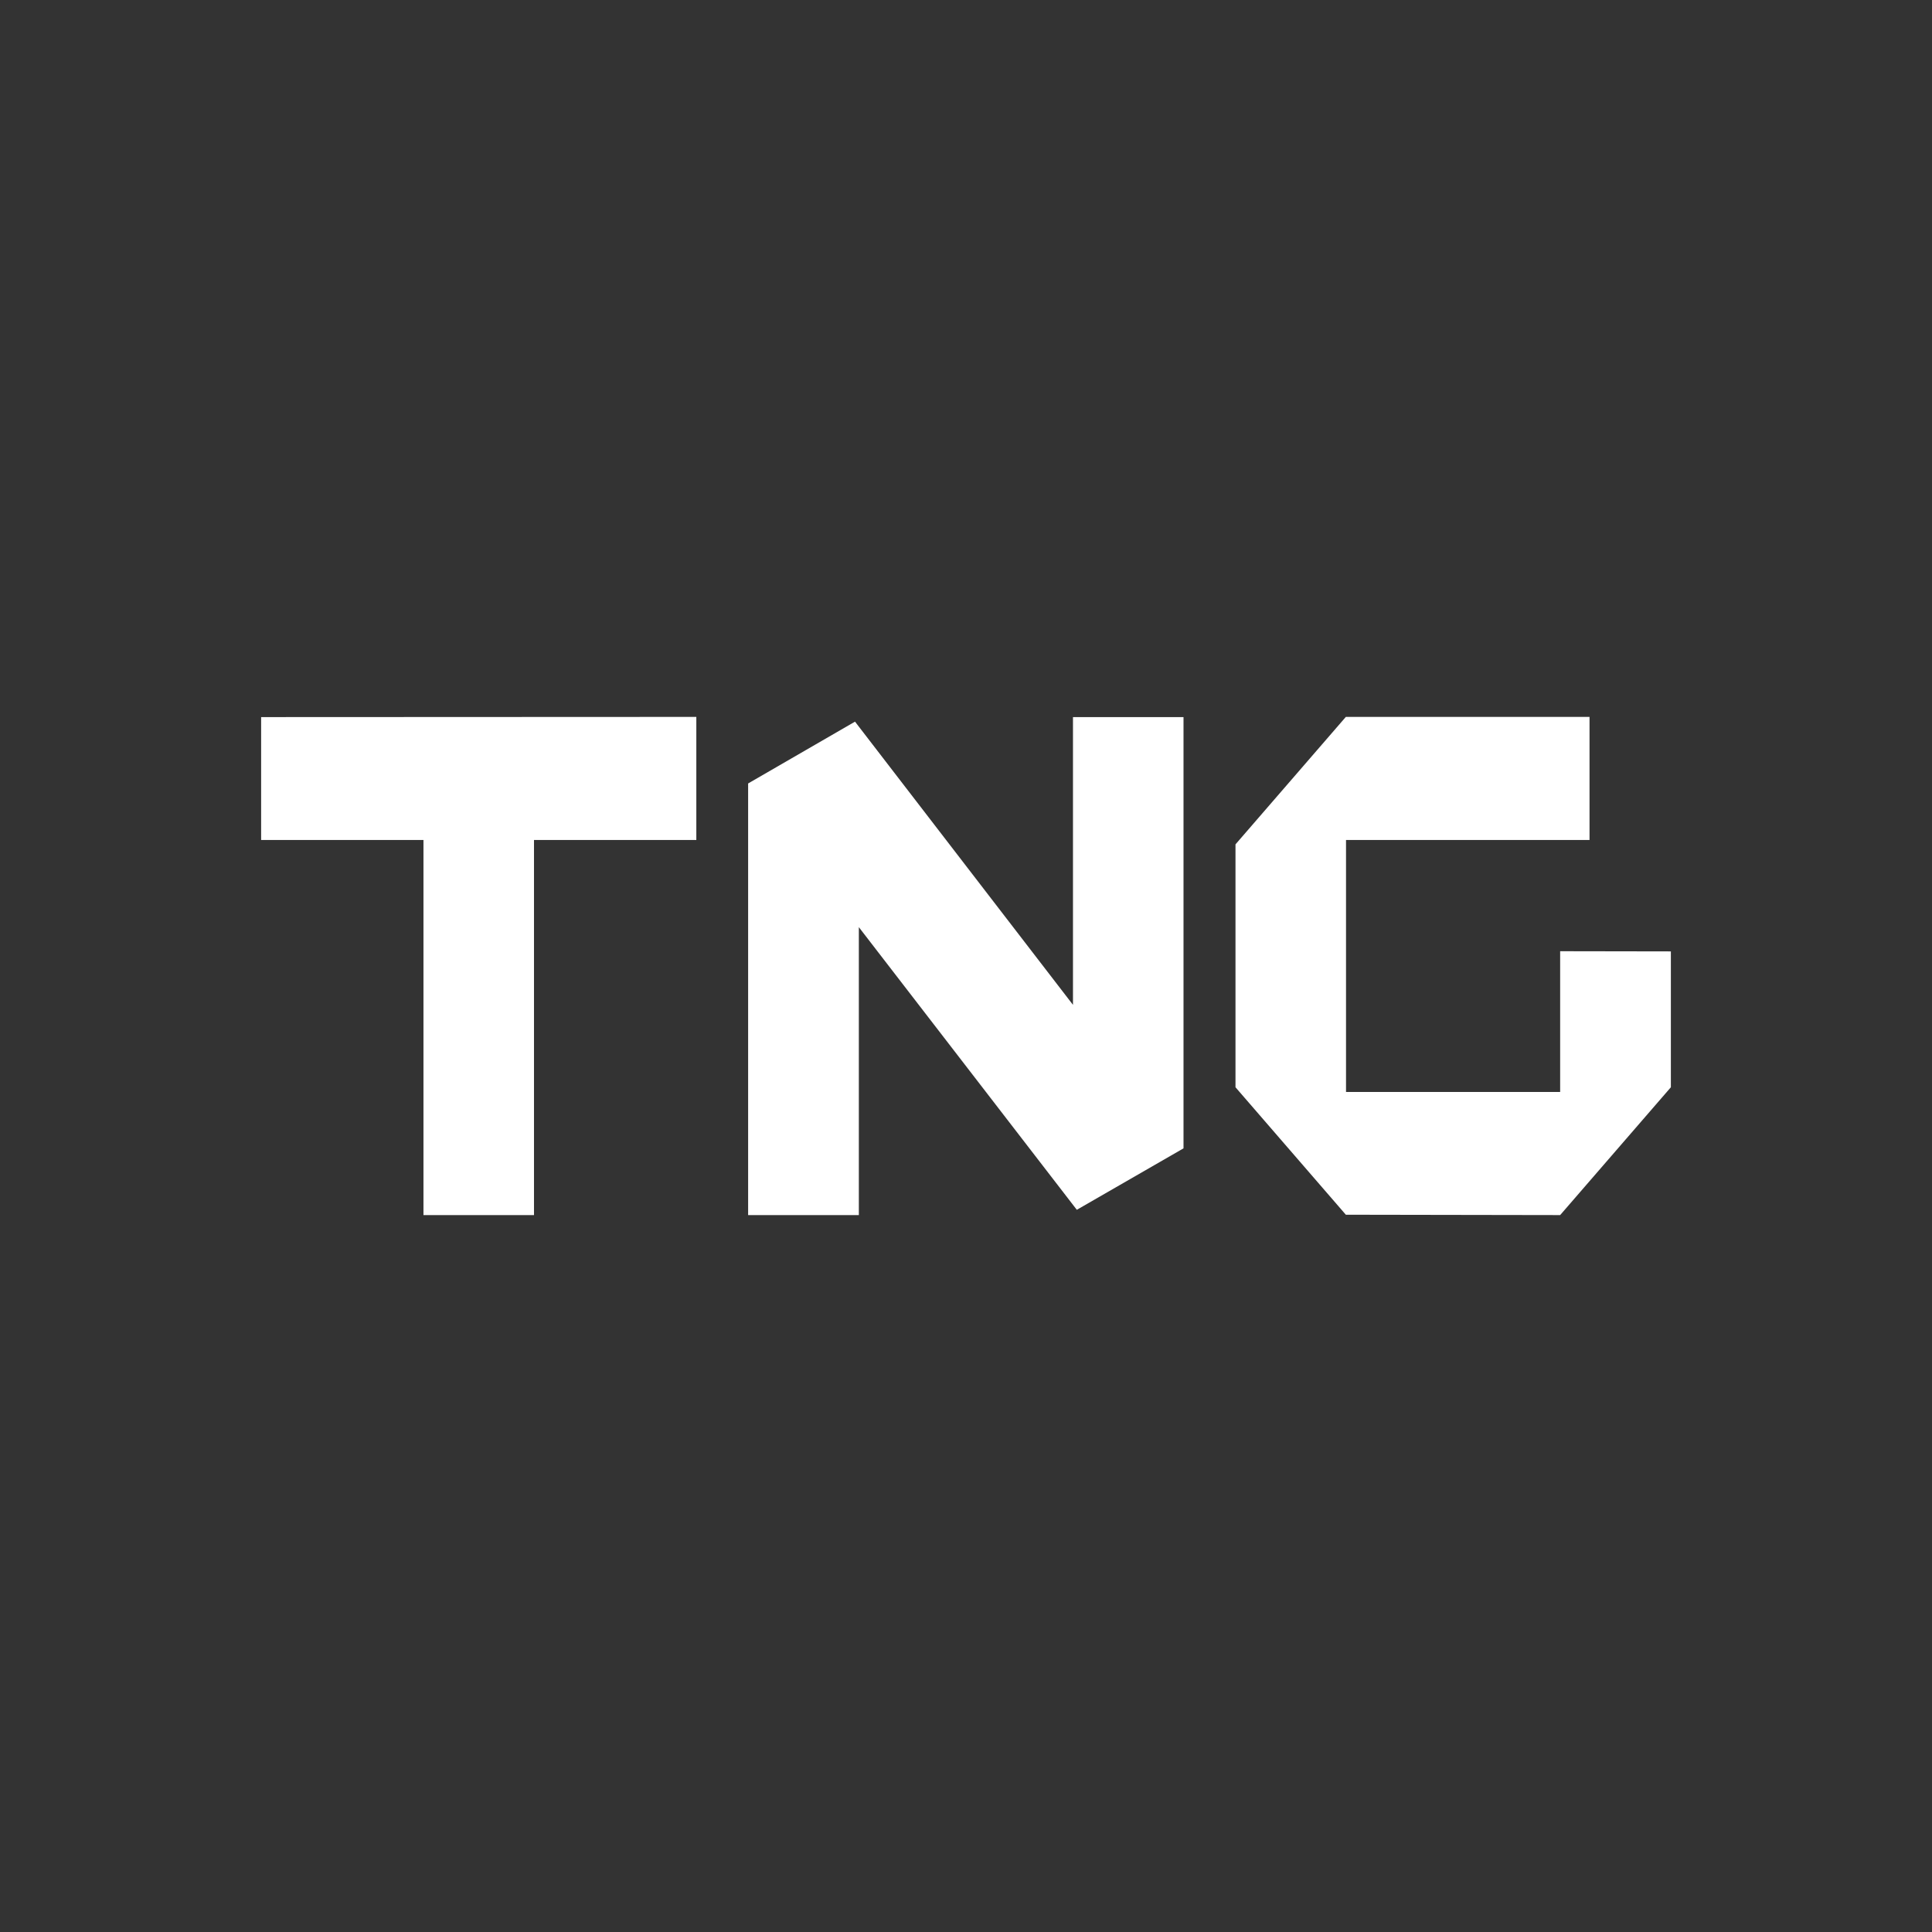
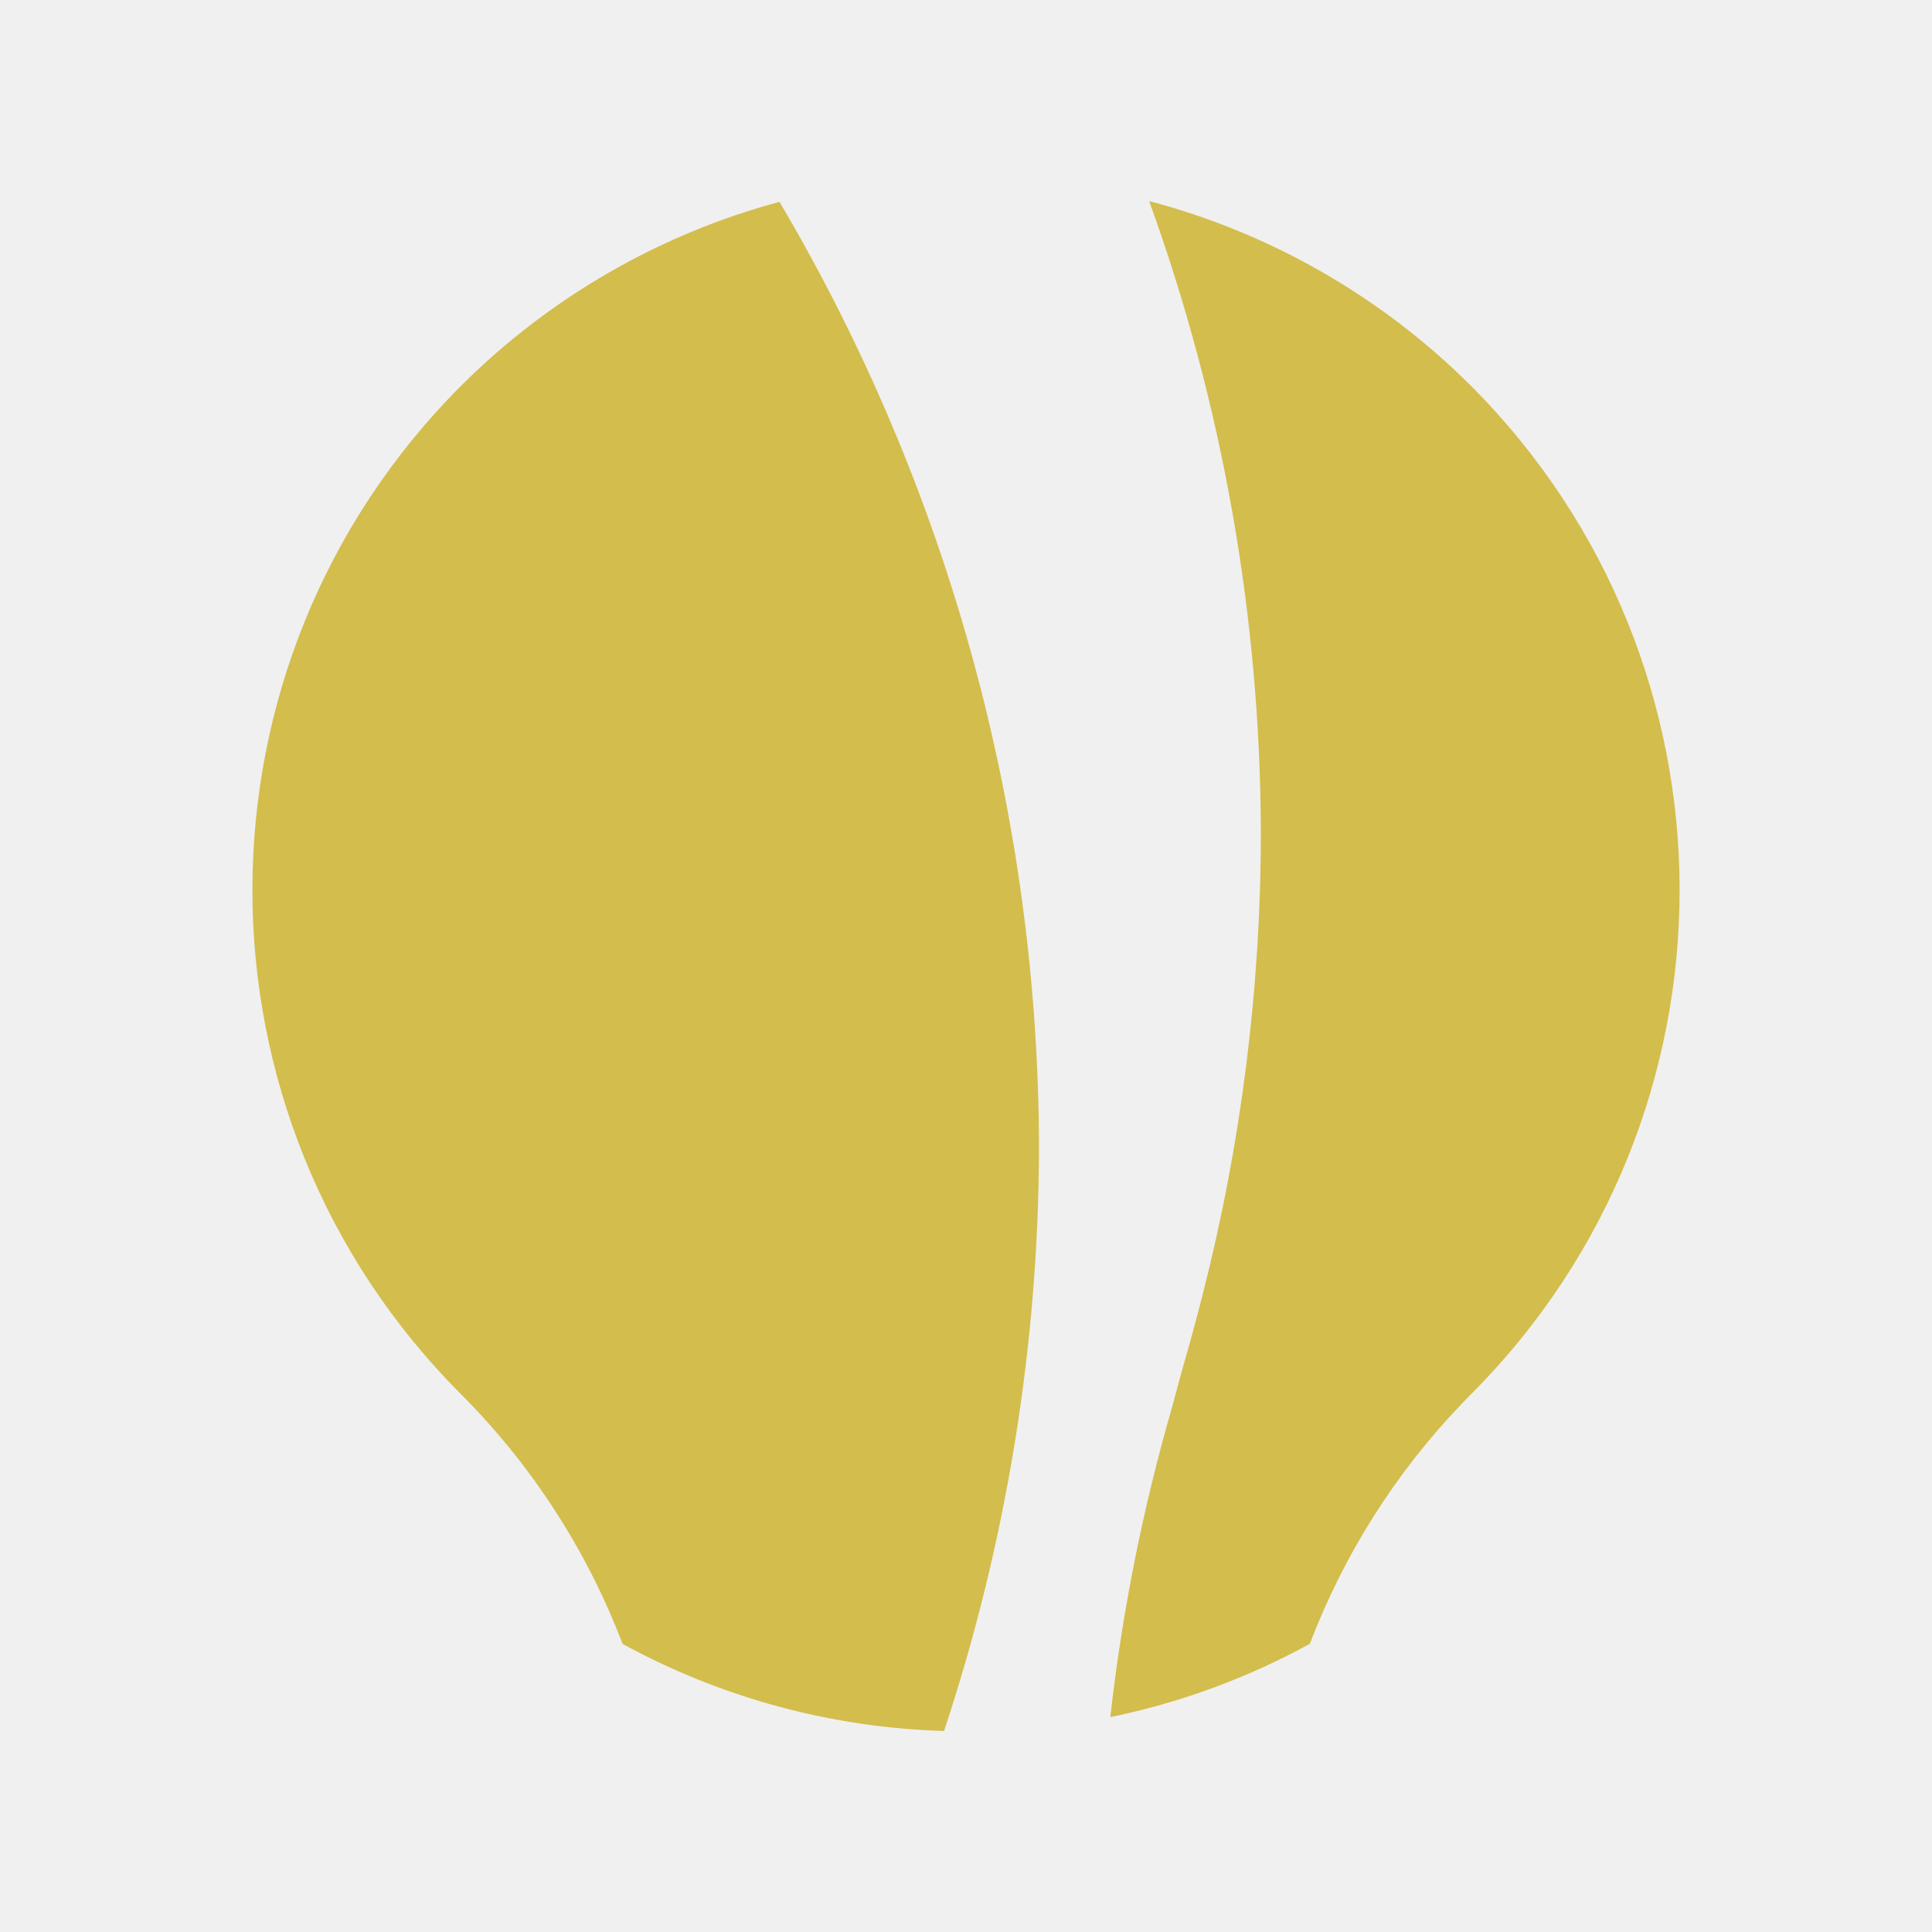
- <svg xmlns="http://www.w3.org/2000/svg" width="192" height="192" viewBox="0 0 192 192" id="svg2" version="1.1">
-   <defs id="defs4" />
-   <g id="layer1" transform="translate(0,-860.3622)">
-     <rect style="opacity:1;fill:#333333;fill-opacity:1;stroke:none;stroke-width:0.1;stroke-linecap:butt;stroke-linejoin:miter;stroke-miterlimit:4;stroke-dasharray:none;stroke-opacity:1" id="rect3336" width="192" height="192" x="0" y="860.362" />
-     <path id="path4111" style="color:#000000;font-style:normal;font-variant:normal;font-weight:normal;font-stretch:normal;font-size:medium;line-height:normal;font-family:Sans;-inkscape-font-specification:Sans;text-indent:0;text-align:start;text-decoration:none;text-decoration-line:none;letter-spacing:normal;word-spacing:normal;text-transform:none;direction:ltr;block-progression:tb;writing-mode:lr-tb;baseline-shift:baseline;text-anchor:start;display:inline;overflow:visible;visibility:visible;fill:#ffffff;fill-opacity:1;fill-rule:nonzero;stroke:none;stroke-width:5;marker:none;enable-background:accumulate" d="m 106.631,931.626 0,28.596 -21.661,-28.143 -10.622,6.143 0,42.895 11.003,0 0,-28.615 21.661,28.089 10.604,-6.107 0,-42.858 z m 27.117,-0.019 -10.966,12.667 0,24.139 10.966,12.667 21.298,0.036 11.003,-12.704 0,-13.501 -11.003,-0.018 0,13.99 -21.28,0 0,-25.045 24.199,0 0,-12.232 z m -64.548,0 -43.249,0.019 0,12.214 16.132,0 0,37.277 10.985,0 0,-37.277 16.132,0 z" />
+ <svg xmlns="http://www.w3.org/2000/svg" xmlns:ns1="http://www.openswatchbook.org/uri/2009/osb" version="1.1" id="svg5016" viewBox="0 0 192 192" height="192" width="192">
+   <defs id="defs5018">
+     <linearGradient gradientTransform="matrix(4.5575511e13,-9.4661793e12,8.9941949e12,4.7967162e13,-1.3790088e19,-1.2703258e19)" ns1:paint="solid" id="yellow">
+       <stop id="stop4327" offset="0" style="stop-color:#d3bd4c;stop-opacity:1;" />
+     </linearGradient>
+   </defs>
+   <g transform="translate(0,-860.3622)" id="layer1">
+     <path id="use5001" style="display:inline;opacity:1;fill:url(#yellow);fill-opacity:1;stroke:none;stroke-width:30;stroke-linecap:butt;stroke-linejoin:miter;stroke-miterlimit:4;stroke-dasharray:none;stroke-dashoffset:0;stroke-opacity:1" d="m 114.202,880.342 c 7.284,20.107 11.039,41.32 11.1,62.705 -7.7e-4,15.575 -1.962,31.024 -5.791,45.996 -0.637,2.491 -1.302,4.966 -2.023,7.429 l -1.043,3.855 c -2.894,10.037 -4.937,20.3 -6.105,30.68 6.937,-1.425 13.621,-3.881 19.83,-7.287 0.833,-2.183 1.772,-4.324 2.816,-6.414 0.021,-0.043 0.041,-0.087 0.063,-0.129 1.035,-2.064 2.171,-4.076 3.402,-6.029 0.035,-0.056 0.069,-0.112 0.105,-0.167 1.228,-1.936 2.549,-3.811 3.958,-5.619 0.051,-0.065 0.104,-0.131 0.155,-0.197 1.412,-1.799 2.909,-3.529 4.488,-5.183 0.328,-0.343 0.654,-0.687 0.989,-1.023 27.694,-27.695 27.694,-72.596 0,-100.291 -8.848,-8.815 -19.868,-15.136 -31.944,-18.325 z m -36.737,0.079 a 70.916,70.916 0 0 0 -31.61,18.246 70.916,70.916 0 0 0 0,100.291 70.916,70.916 0 0 1 16.018,24.774 70.916,70.916 0 0 0 31.945,8.651 185.662,185.662 0 0 0 9.437,-58.001 185.662,185.662 0 0 0 -25.789,-93.96 z" />
  </g>
</svg>
